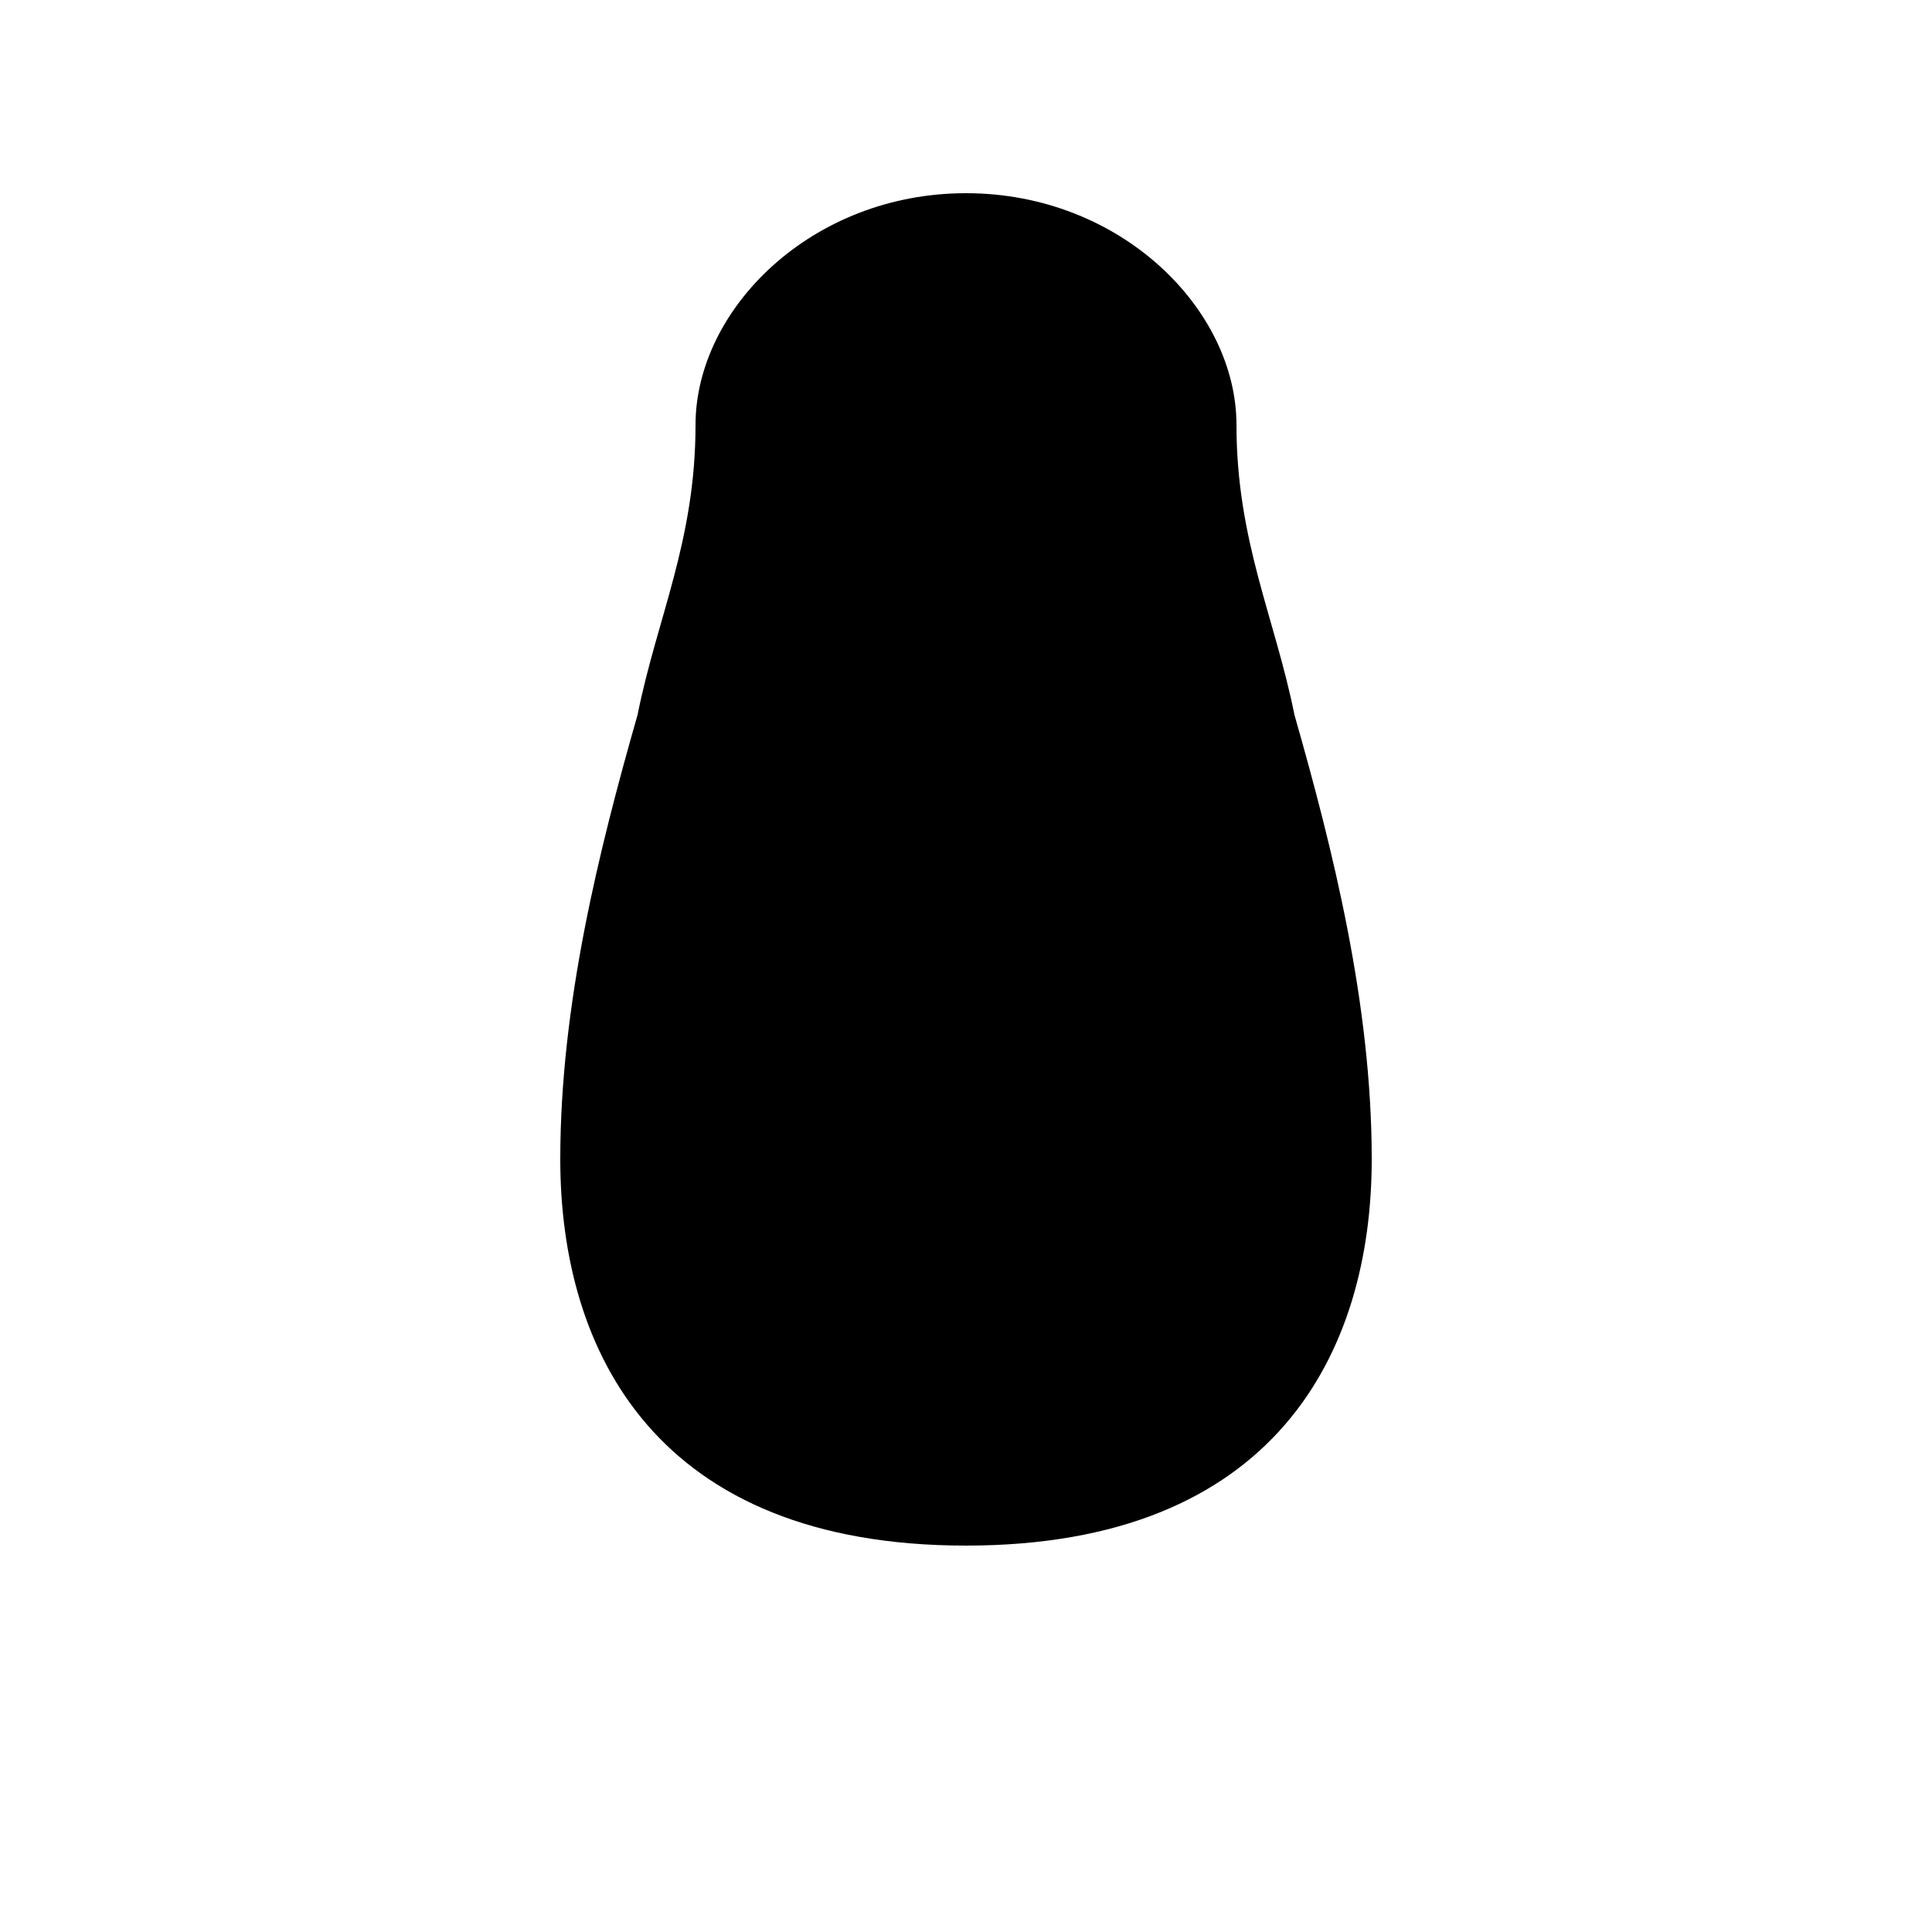
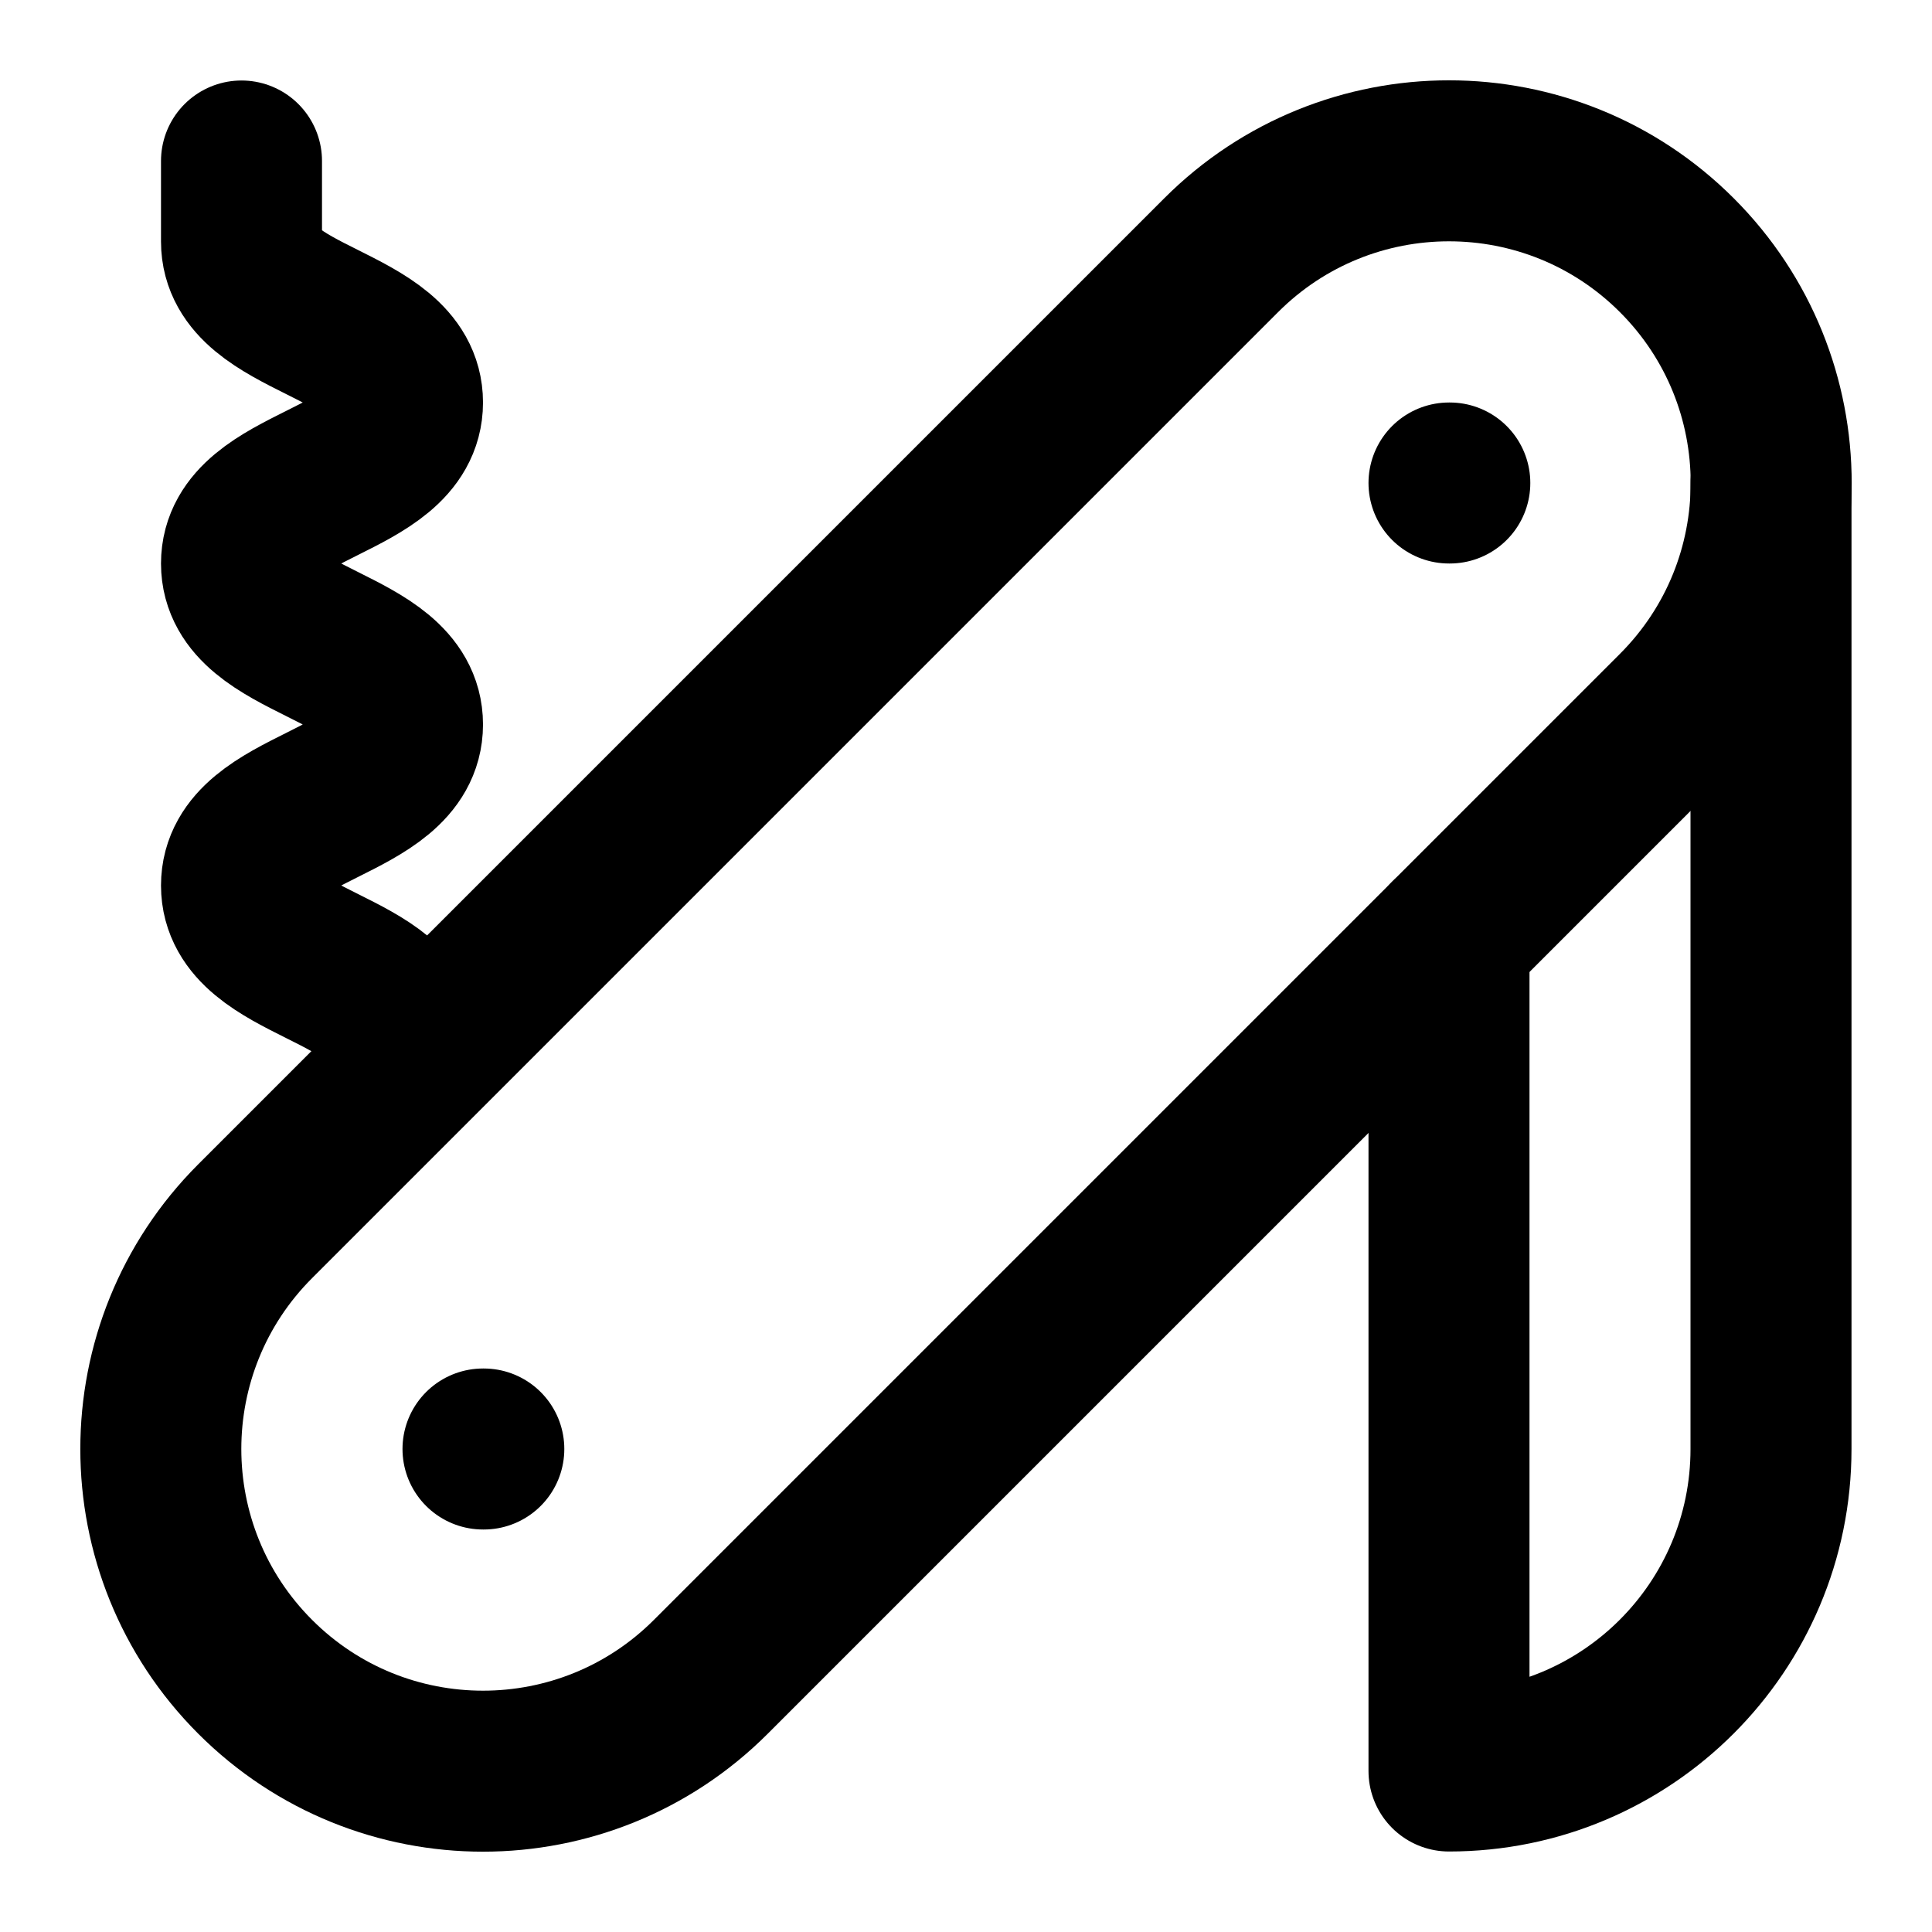
- <svg xmlns="http://www.w3.org/2000/svg" viewBox="0 0 100 100" width="100" height="100">
-   <path d="M50 10c-8 0-14 6-14 12 0 6-2 10-3 15-2 7-4 15-4 23 0 10 5 20 21 20s21-10 21-20c0-8-2-16-4-23-1-5-3-9-3-15 0-6-6-12-14-12z" fill="black" />
+ <svg xmlns="http://www.w3.org/2000/svg" width="24" height="24" viewBox="0 0 24 24" fill="none" stroke="currentColor" stroke-width="2" stroke-linecap="round" stroke-linejoin="round" class="lucide lucide-pocket-knife">
+   <path d="M3 2v1c0 1 2 1 2 2S3 6 3 7s2 1 2 2-2 1-2 2 2 1 2 2" />
+   <path d="M18 6h.01" />
+   <path d="M6 18h.01" />
+   <path d="M20.83 8.83a4 4 0 0 0-5.66-5.66l-12 12a4 4 0 1 0 5.66 5.66Z" />
+   <path d="M18 11.66V22a4 4 0 0 0 4-4V6" />
</svg>
